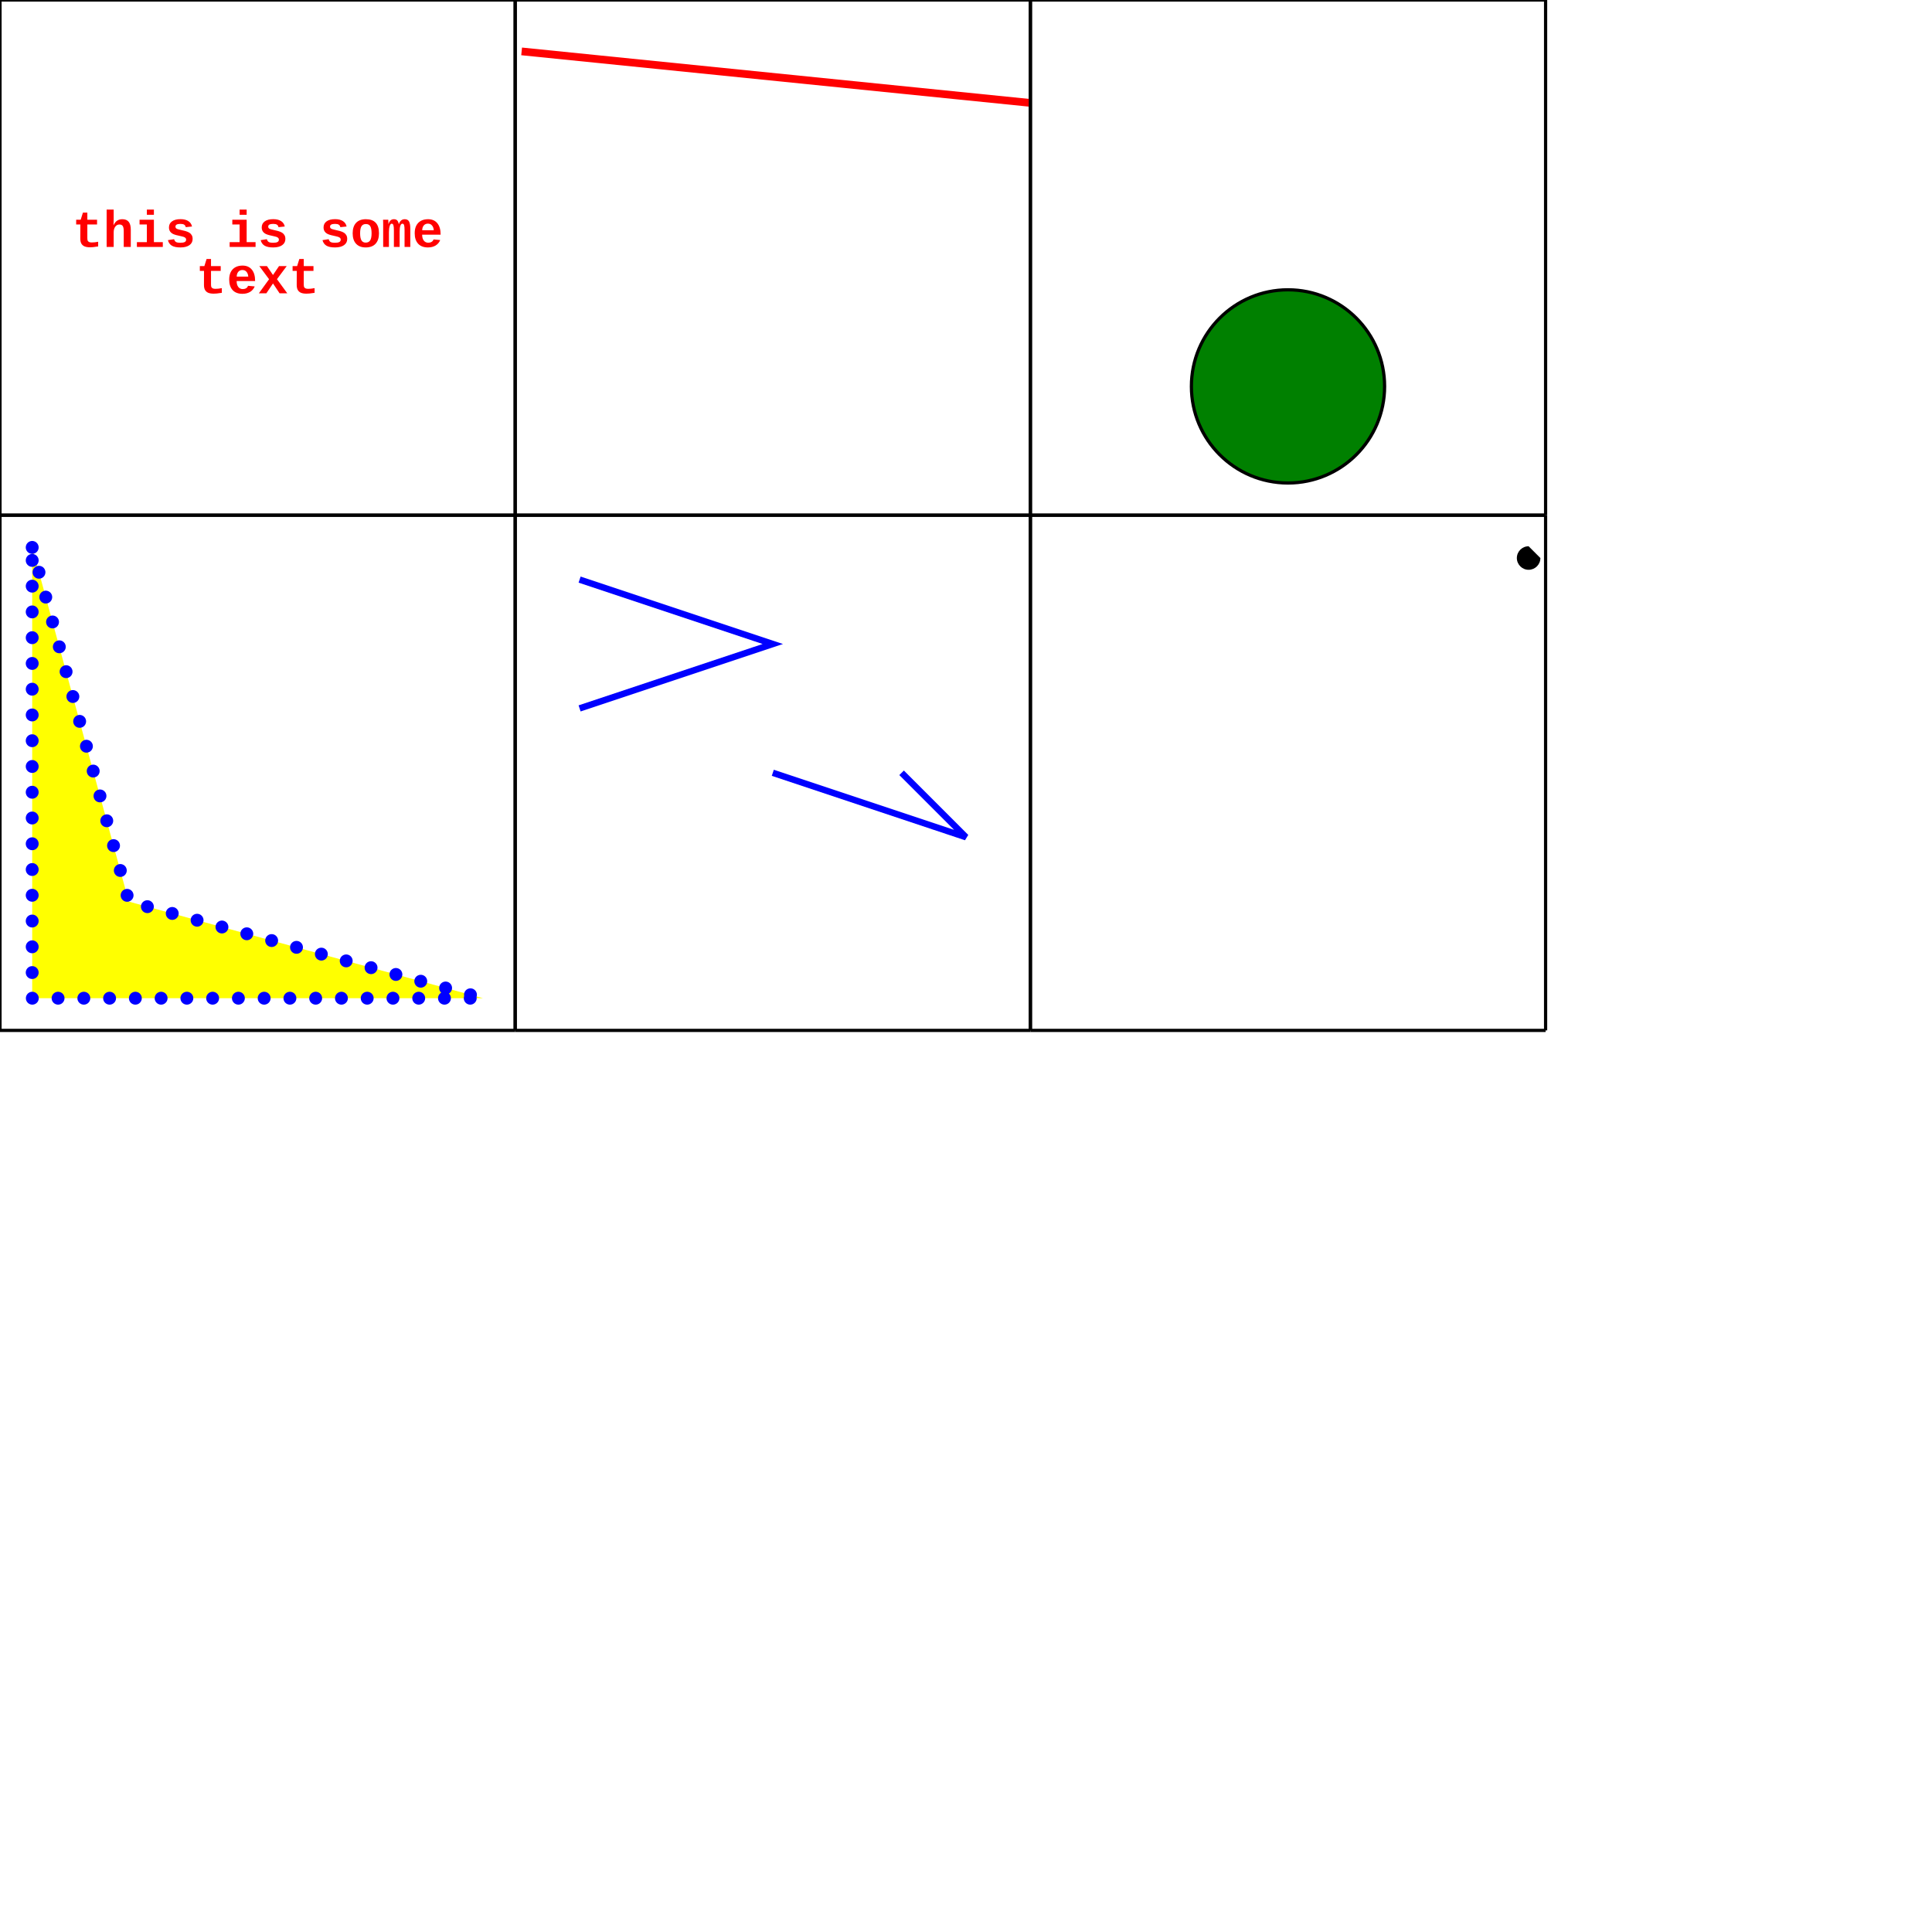
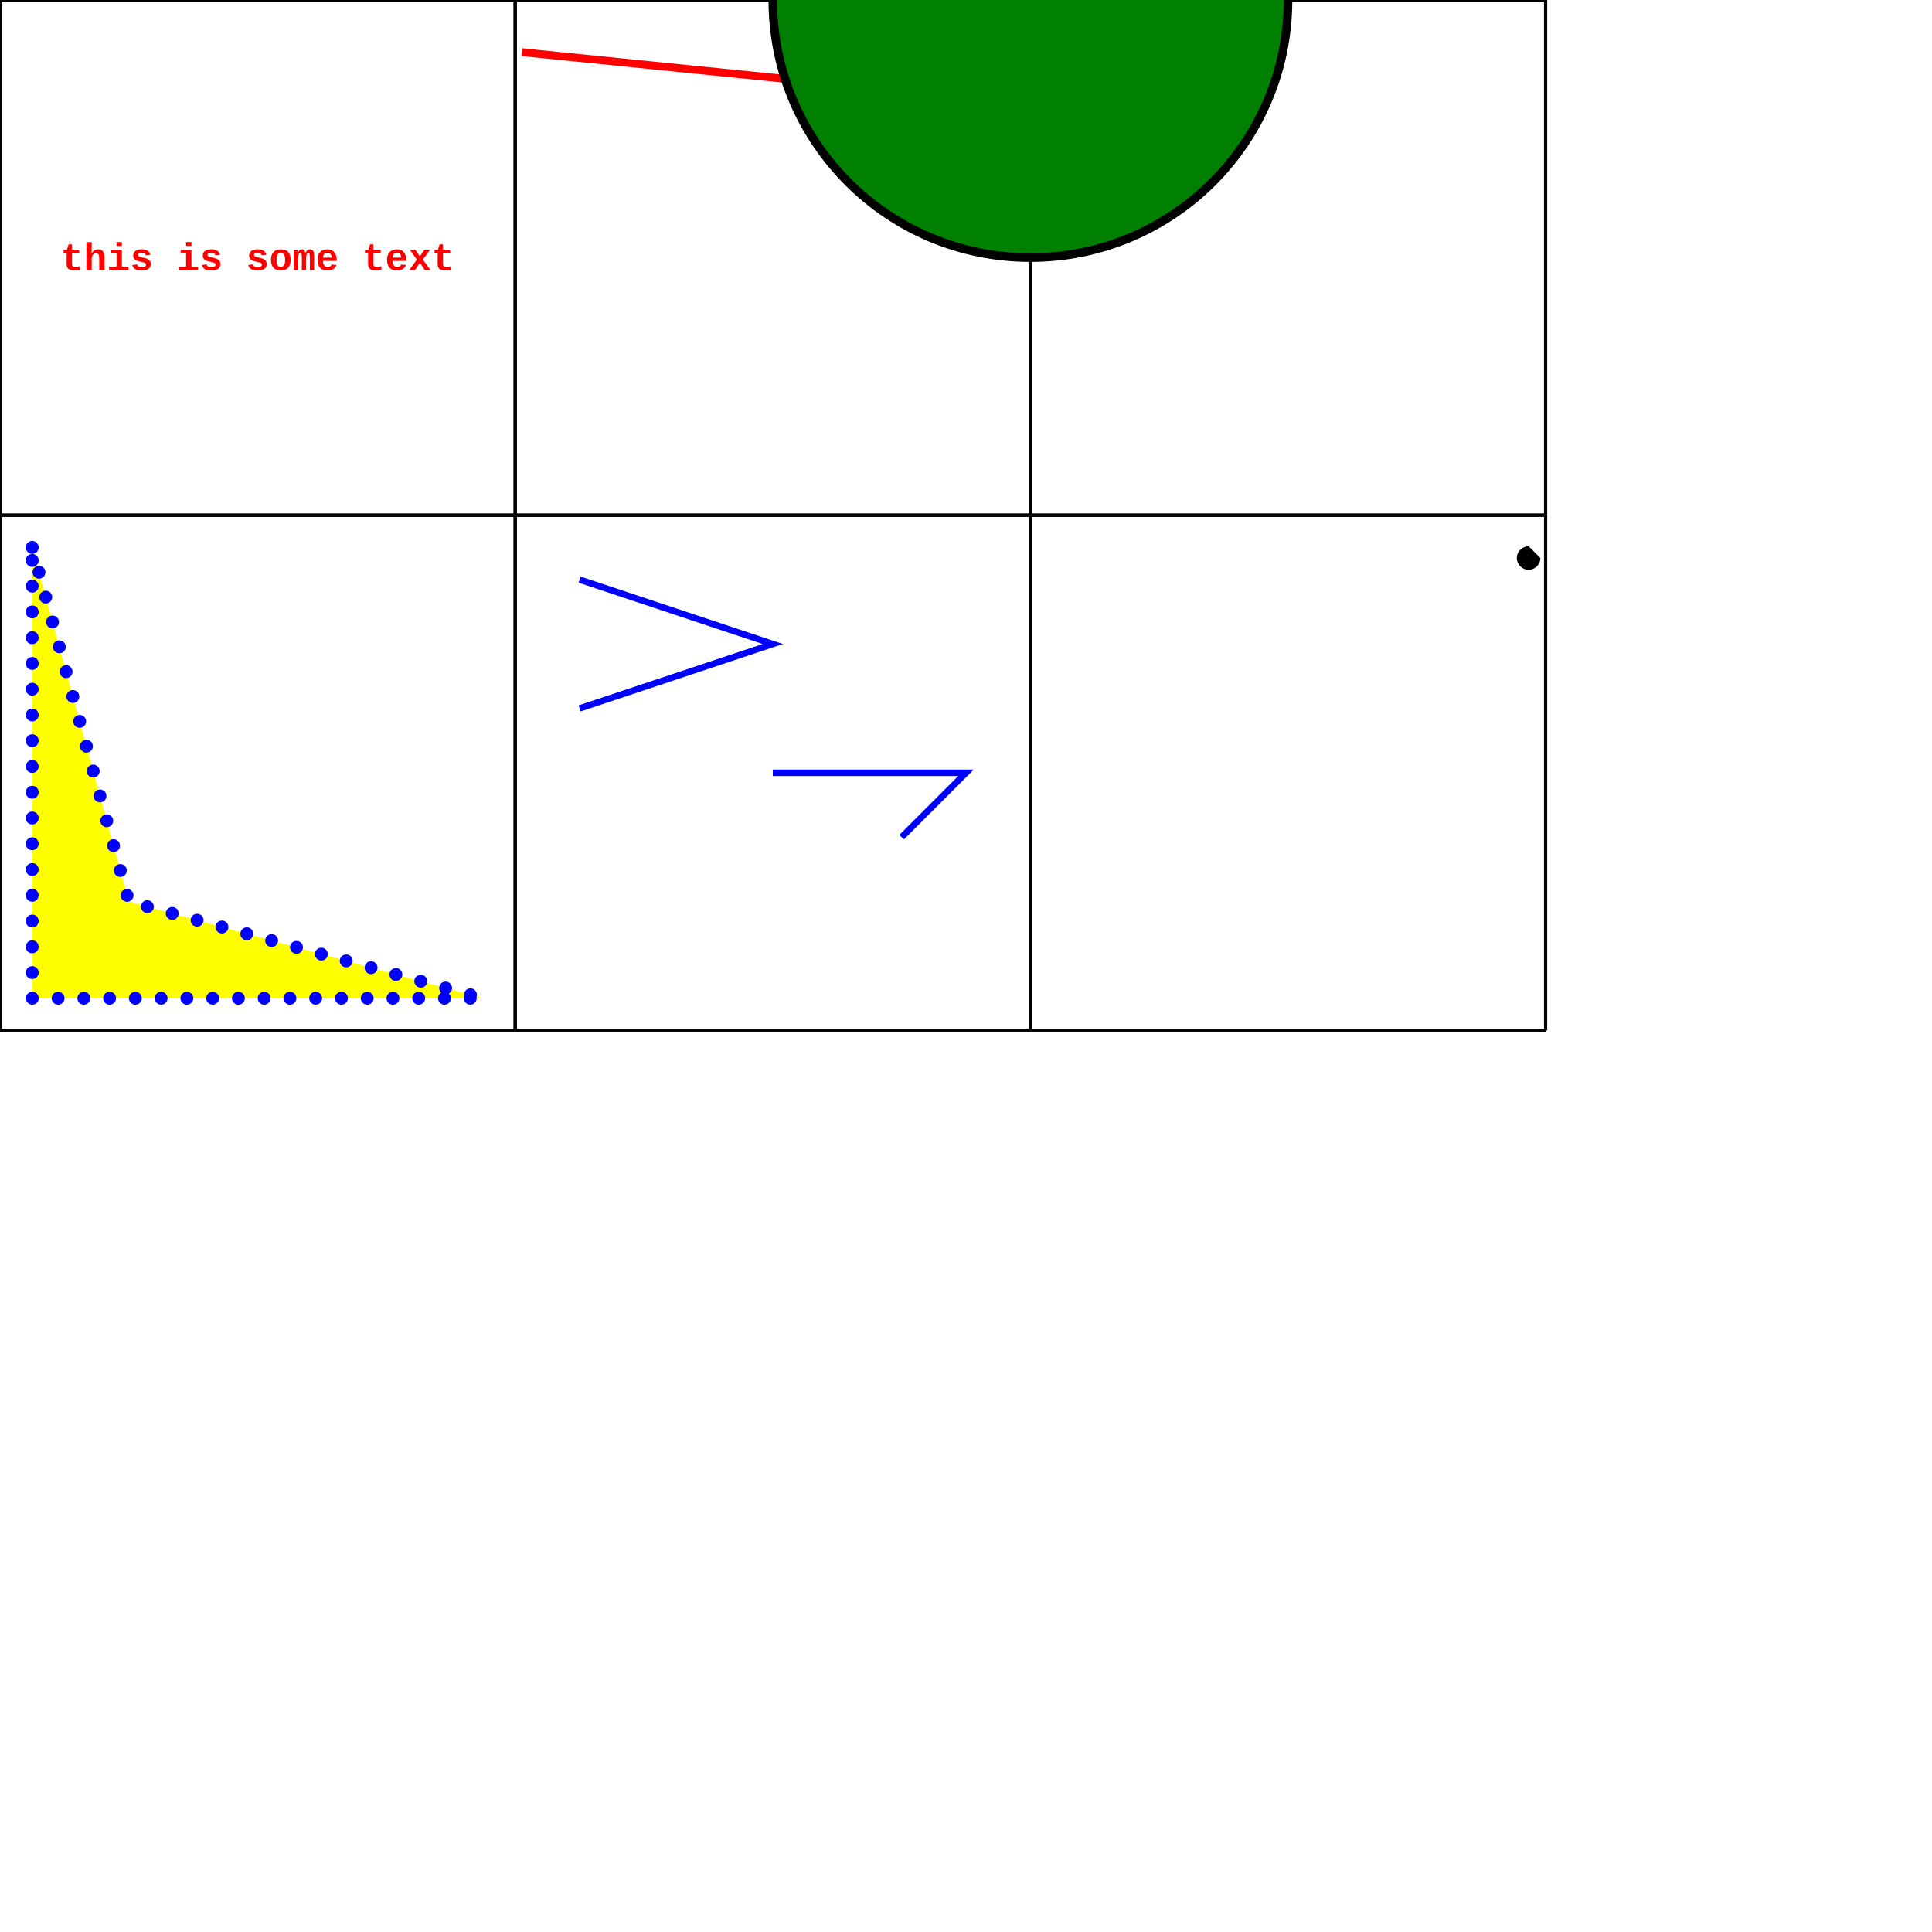
<svg xmlns="http://www.w3.org/2000/svg" width="600" height="600" version="1.1">
  <g class="table">
    <g class="table border">
-       <line x1="0" y1="0" x2="0.480000000000000000035E3" y2="0" stroke-width="1" style="stroke:black;opacity:0;" />
-       <line x1="0.480000000000000000035E3" y1="0" x2="0.480000000000000000035E3" y2="320" stroke-width="1" style="stroke:black;opacity:0;" />
-       <line x1="0.480000000000000000035E3" y1="320" x2="0" y2="320" stroke-width="1" style="stroke:black;opacity:0;" />
-       <line x1="0" y1="320" x2="0" y2="0" stroke-width="1" style="stroke:black;opacity:0;" />
+       <line x1="0" y1="0" x2="0.48000000000000000002E3" y2="0" stroke-width="1" style="stroke:black;opacity:0;" />
+       <line x1="0.48000000000000000002E3" y1="0" x2="0.48000000000000000002E3" y2="0.32000000000000000002E3" stroke-width="1" style="stroke:black;opacity:0;" />
+       <line x1="0.48000000000000000002E3" y1="0.32000000000000000002E3" x2="0" y2="0.32000000000000000002E3" stroke-width="1" style="stroke:black;opacity:0;" />
+       <line x1="0" y1="0.32000000000000000002E3" x2="0" y2="0" stroke-width="1" style="stroke:black;opacity:0;" />
    </g>
    <g class="row" transform="translate(0, 0)">
      <g class="row border">
-         <line x1="0" y1="0" x2="0.480000000000000000035E3" y2="0" stroke-width="1" style="stroke:black;opacity:0;" />
-         <line x1="0.480000000000000000035E3" y1="0" x2="0.480000000000000000035E3" y2="160" stroke-width="1" style="stroke:black;opacity:0;" />
-         <line x1="0.480000000000000000035E3" y1="160" x2="0" y2="160" stroke-width="1" style="stroke:black;opacity:0;" />
-         <line x1="0" y1="160" x2="0" y2="0" stroke-width="1" style="stroke:black;opacity:0;" />
+         <line x1="0" y1="0" x2="0.48000000000000000002E3" y2="0" stroke-width="1" style="stroke:black;opacity:0;" />
+         <line x1="0.48000000000000000002E3" y1="0" x2="0.48000000000000000002E3" y2="0.16000000000000000002E3" stroke-width="1" style="stroke:black;opacity:0;" />
+         <line x1="0.48000000000000000002E3" y1="0.16000000000000000002E3" x2="0" y2="0.16000000000000000002E3" stroke-width="1" style="stroke:black;opacity:0;" />
+         <line x1="0" y1="0.16000000000000000002E3" x2="0" y2="0" stroke-width="1" style="stroke:black;opacity:0;" />
      </g>
      <g class="cell" transform="translate(0, 0)">
        <g class="cell border">
          <line x1="0" y1="0" x2="160" y2="0" stroke-width="1" style="stroke:black;" />
          <line x1="160" y1="0" x2="160" y2="160" stroke-width="1" style="stroke:black;" />
          <line x1="160" y1="160" x2="0" y2="160" stroke-width="1" style="stroke:black;" />
          <line x1="0" y1="160" x2="0" y2="0" stroke-width="1" style="stroke:black;" />
        </g>
        <g class="textbox">
          <g class="textbox border">
            <line x1="0" y1="0" x2="0.16E3" y2="0" stroke-width="1" style="stroke:black;opacity:0;" />
            <line x1="0.16E3" y1="0" x2="0.16E3" y2="0.16E3" stroke-width="1" style="stroke:black;opacity:0;" />
            <line x1="0.16E3" y1="0.16E3" x2="0" y2="0.16E3" stroke-width="1" style="stroke:black;opacity:0;" />
            <line x1="0" y1="0.16E3" x2="0" y2="0" stroke-width="1" style="stroke:black;opacity:0;" />
          </g>
-           <text x="0.8E2" y="0.76688E2" style="fill:red;font-family:Courier New;text-anchor:middle;font-weight:bold;font-size:12pt;">this is some</text>
-           <text x="0.8E2" y="0.91088E2" style="fill:red;font-family:Courier New;text-anchor:middle;font-weight:bold;font-size:12pt;">text</text>
+           <text x="0.8E2" y="0.83888E2" style="fill:red;font-family:Courier New;text-anchor:middle;font-weight:bold;font-size:12px;">this is some text</text>
        </g>
      </g>
      <g class="cell" transform="translate(160, 0)">
-         <g class="cell border">
-           <line x1="0" y1="0" x2="0.160000000000000000035E3" y2="0" stroke-width="1" style="stroke:black;" />
-           <line x1="0.160000000000000000035E3" y1="0" x2="0.160000000000000000035E3" y2="160" stroke-width="1" style="stroke:black;" />
-           <line x1="0.160000000000000000035E3" y1="160" x2="0" y2="160" stroke-width="1" style="stroke:black;" />
-           <line x1="0" y1="160" x2="0" y2="0" stroke-width="1" style="stroke:black;" />
-         </g>
-         <g class="polyline">
-           <polyline points="5,40 400,80" style="stroke:red;fill:none;stroke-width:6;stroke-linecap:butt;stroke-linejoin:miter;" transform="translate(0, 0)scale(0.399002493765586035E0, 0.399002493765586035E0)" />
-         </g>
-       </g>
-       <g class="cell" transform="translate(0.320000000000000000035E3, 0)">
        <g class="cell border">
          <line x1="0" y1="0" x2="160" y2="0" stroke-width="1" style="stroke:black;" />
          <line x1="160" y1="0" x2="160" y2="160" stroke-width="1" style="stroke:black;" />
          <line x1="160" y1="160" x2="0" y2="160" stroke-width="1" style="stroke:black;" />
          <line x1="0" y1="160" x2="0" y2="0" stroke-width="1" style="stroke:black;" />
        </g>
+         <g class="polyline">
+           <polyline points="5,40 400,80" style="stroke:red;fill:none;stroke-width:6;stroke-linecap:butt;stroke-linejoin:miter;" transform="translate(0, 0)scale(0.405063291139240506E0, 0.405063291139240506E0)" />
+         </g>
+       </g>
+       <g class="cell" transform="translate(320, 0)">
+         <g class="cell border">
+           <line x1="0" y1="0" x2="0.16000000000000000002E3" y2="0" stroke-width="1" style="stroke:black;" />
+           <line x1="0.16000000000000000002E3" y1="0" x2="0.16000000000000000002E3" y2="0.16000000000000000002E3" stroke-width="1" style="stroke:black;" />
+           <line x1="0.16000000000000000002E3" y1="0.16000000000000000002E3" x2="0" y2="0.16000000000000000002E3" stroke-width="1" style="stroke:black;" />
+           <line x1="0" y1="0.16000000000000000002E3" x2="0" y2="0" stroke-width="1" style="stroke:black;" />
+         </g>
        <g class="circle">
-           <circle cx="10" cy="120" r="30" style="stroke:black;fill:green;stroke-width:1;" transform="translate(70, 0)scale(1, 1)" />
+           <circle cx="0" cy="0" r="30" style="stroke:black;fill:green;stroke-width:1;" transform="translate(0, 0)scale(0.2666666666666666667E1, 0.2666666666666666667E1)" />
        </g>
      </g>
    </g>
-     <g class="row" transform="translate(0, 160)">
+     <g class="row" transform="translate(0, 0.16000000000000000002E3)">
      <g class="row border">
-         <line x1="0" y1="0" x2="0.480000000000000000035E3" y2="0" stroke-width="1" style="stroke:black;opacity:0;" />
-         <line x1="0.480000000000000000035E3" y1="0" x2="0.480000000000000000035E3" y2="160" stroke-width="1" style="stroke:black;opacity:0;" />
-         <line x1="0.480000000000000000035E3" y1="160" x2="0" y2="160" stroke-width="1" style="stroke:black;opacity:0;" />
+         <line x1="0" y1="0" x2="0.48000000000000000002E3" y2="0" stroke-width="1" style="stroke:black;opacity:0;" />
+         <line x1="0.48000000000000000002E3" y1="0" x2="0.48000000000000000002E3" y2="160" stroke-width="1" style="stroke:black;opacity:0;" />
+         <line x1="0.48000000000000000002E3" y1="160" x2="0" y2="160" stroke-width="1" style="stroke:black;opacity:0;" />
        <line x1="0" y1="160" x2="0" y2="0" stroke-width="1" style="stroke:black;opacity:0;" />
      </g>
      <g class="cell" transform="translate(0, 0)">
        <g class="cell border">
          <line x1="0" y1="0" x2="160" y2="0" stroke-width="1" style="stroke:black;" />
          <line x1="160" y1="0" x2="160" y2="160" stroke-width="1" style="stroke:black;" />
          <line x1="160" y1="160" x2="0" y2="160" stroke-width="1" style="stroke:black;" />
          <line x1="0" y1="160" x2="0" y2="0" stroke-width="1" style="stroke:black;" />
        </g>
        <g class="polyline">
          <polyline points="10,10 40,120 150,150 10,150 10,10" style="stroke:blue;fill:yellow;stroke-width:4;stroke-linecap:round;stroke-linejoin:miter;stroke-dasharray:0, 8;" transform="translate(0, 0)scale(1, 1)" />
        </g>
      </g>
      <g class="cell" transform="translate(160, 0)">
        <g class="cell border">
          <line x1="0" y1="0" x2="160" y2="0" stroke-width="1" style="stroke:black;" />
          <line x1="160" y1="0" x2="160" y2="160" stroke-width="1" style="stroke:black;" />
          <line x1="160" y1="160" x2="0" y2="160" stroke-width="1" style="stroke:black;" />
          <line x1="0" y1="160" x2="0" y2="0" stroke-width="1" style="stroke:black;" />
        </g>
        <g class="multi_polyline">
          <g transform="translate(0, 0)scale(1, 1)">
            <g class="polyline">
              <polyline points="20,20 80,40 20,60" style="stroke:blue;fill:none;stroke-width:2;stroke-linecap:butt;stroke-linejoin:miter;" transform="translate(0, 0)scale(1, 1)" />
            </g>
            <g class="polyline">
-               <polyline points="120,80 140,100 80,80" style="stroke:blue;fill:none;stroke-width:2;stroke-linecap:butt;stroke-linejoin:miter;" transform="translate(0, 0)scale(1, 1)" />
+               <polyline points="80,80 140,80 120,100" style="stroke:blue;fill:none;stroke-width:2;stroke-linecap:butt;stroke-linejoin:miter;" transform="translate(0, 0)scale(1, 1)" />
            </g>
          </g>
        </g>
      </g>
-       <g class="cell" transform="translate(0.320000000000000000035E3, 0)">
+       <g class="cell" transform="translate(320, 0)">
        <g class="cell border">
          <line x1="0" y1="0" x2="160" y2="0" stroke-width="1" style="stroke:black;" />
          <line x1="160" y1="0" x2="160" y2="160" stroke-width="1" style="stroke:black;" />
          <line x1="160" y1="160" x2="0" y2="160" stroke-width="1" style="stroke:black;" />
          <line x1="0" y1="160" x2="0" y2="0" stroke-width="1" style="stroke:black;" />
        </g>
        <g class="path" transform="scale(0.18, 0.18)">
          <path d="M859.6,53.59a20.3,20.3,0,1,0,20.29,20.3" />
        </g>
      </g>
    </g>
  </g>
</svg>
